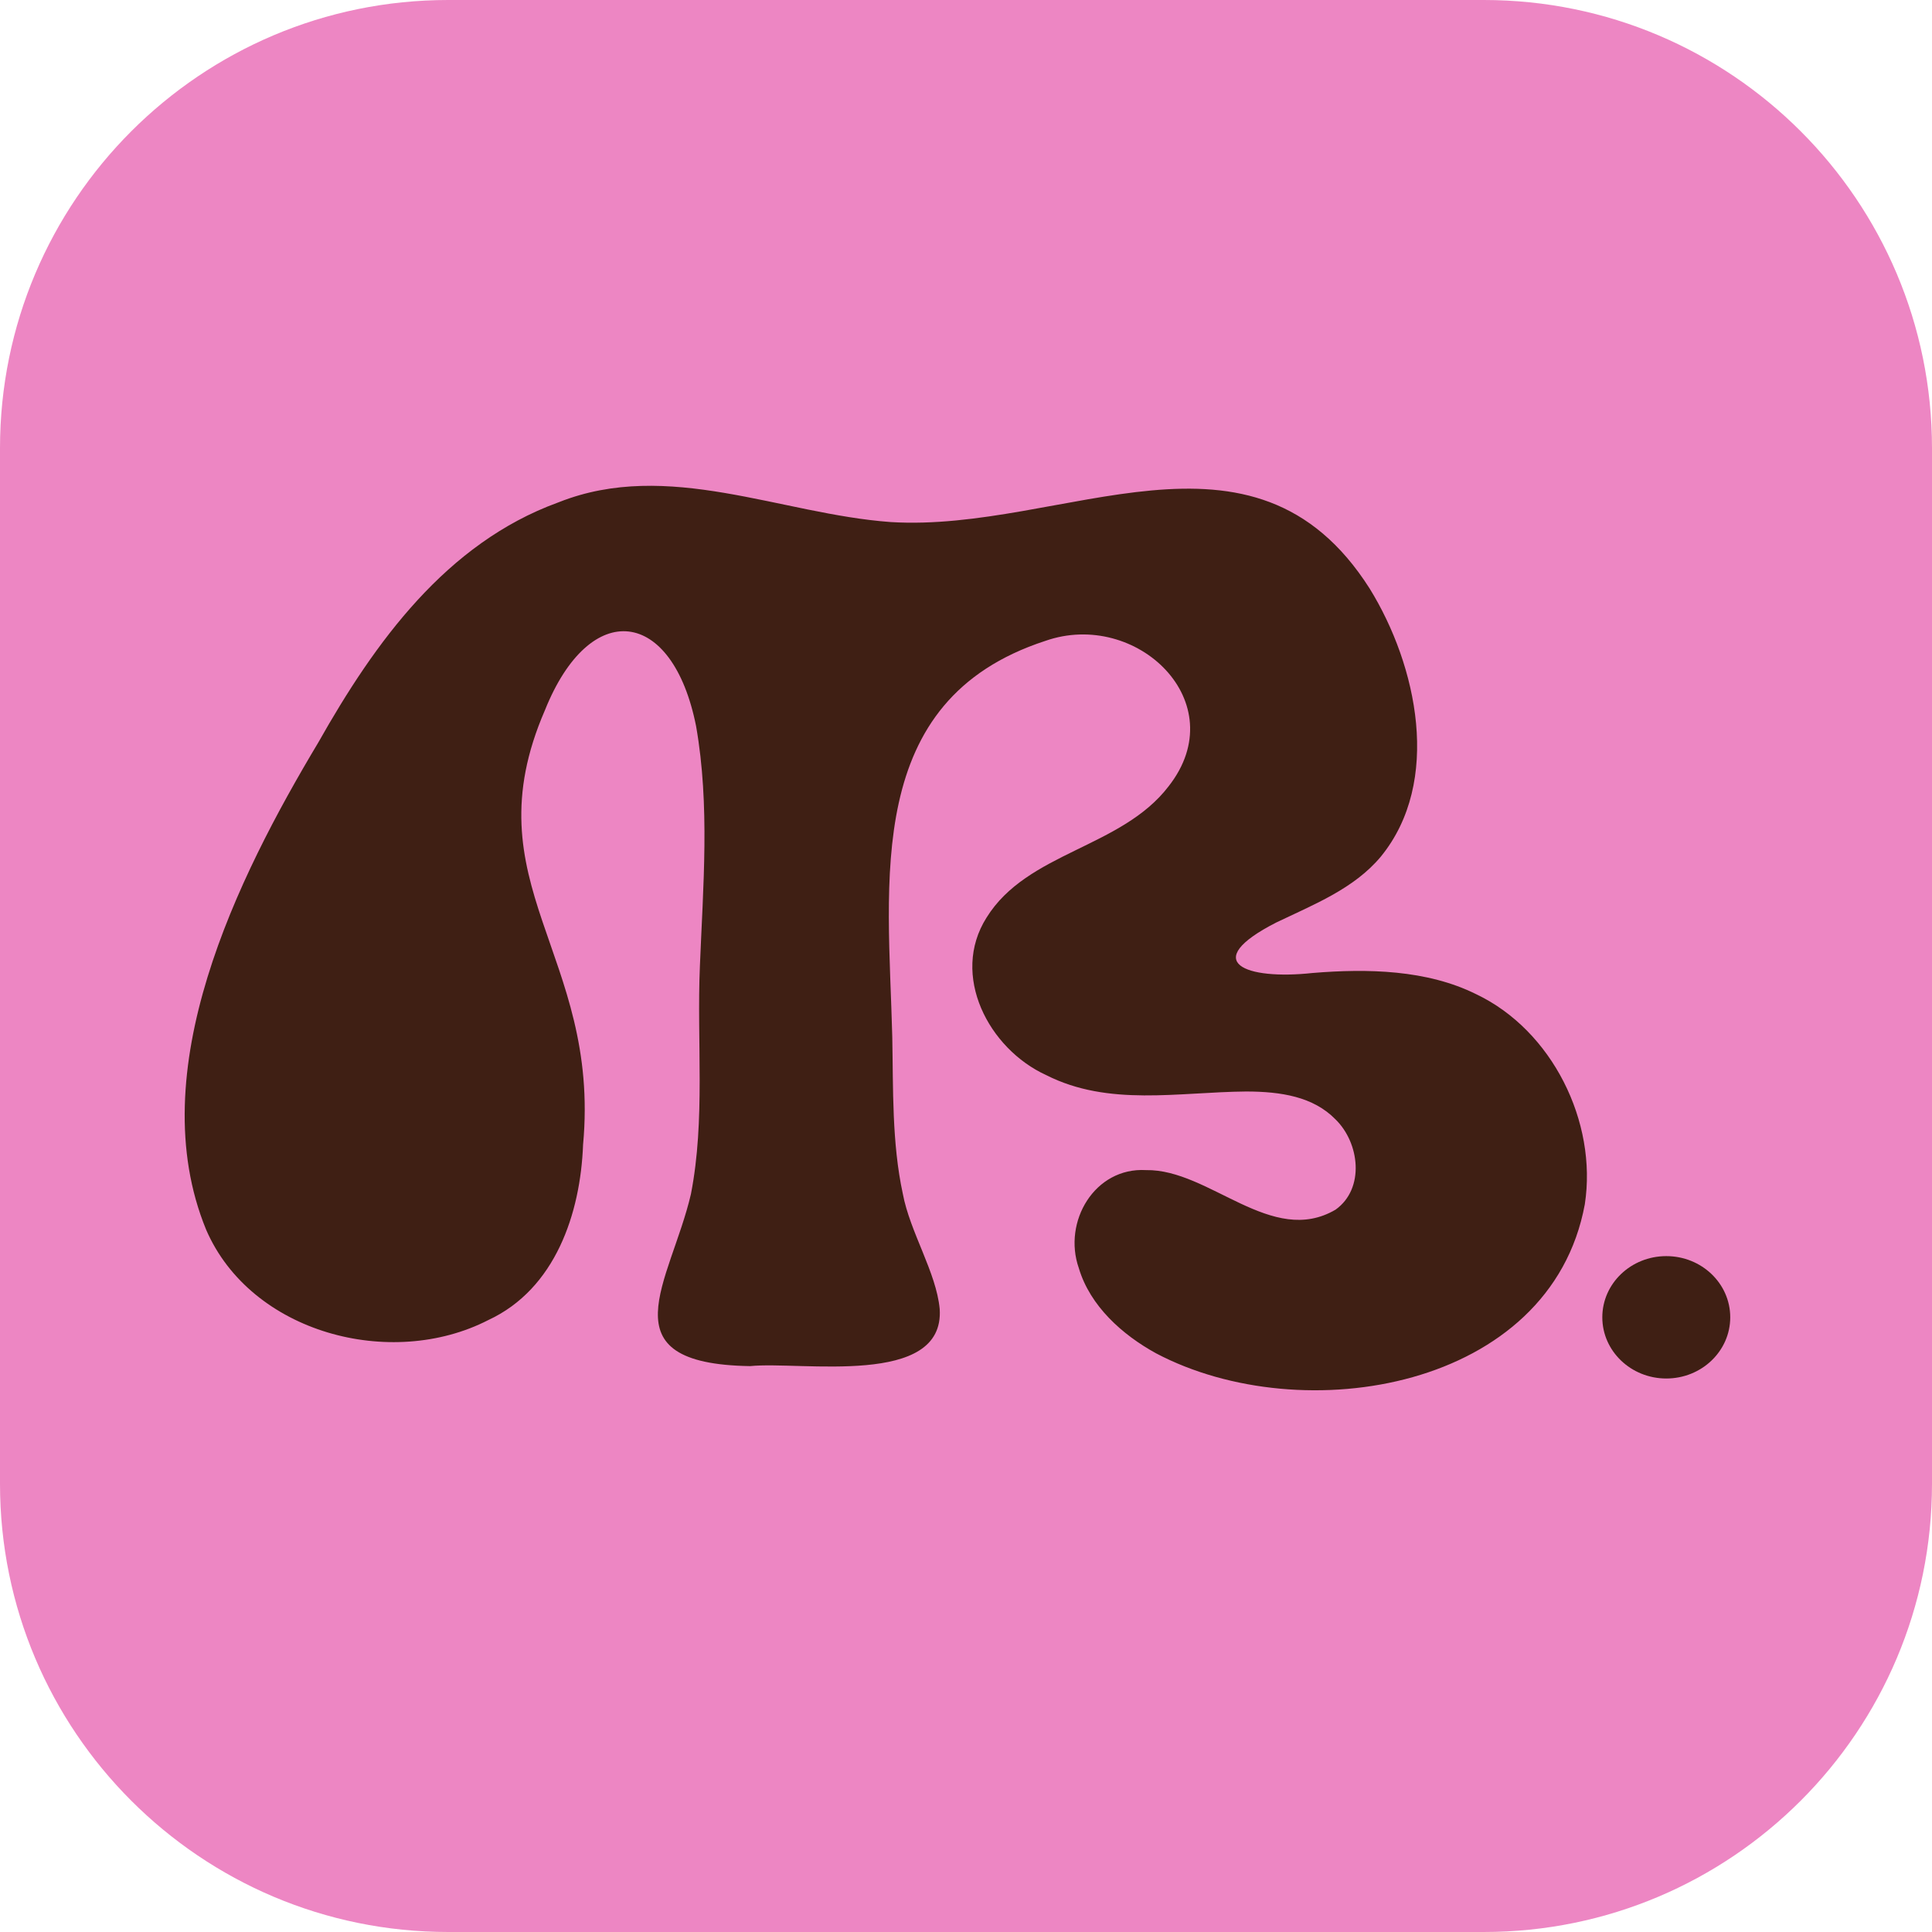
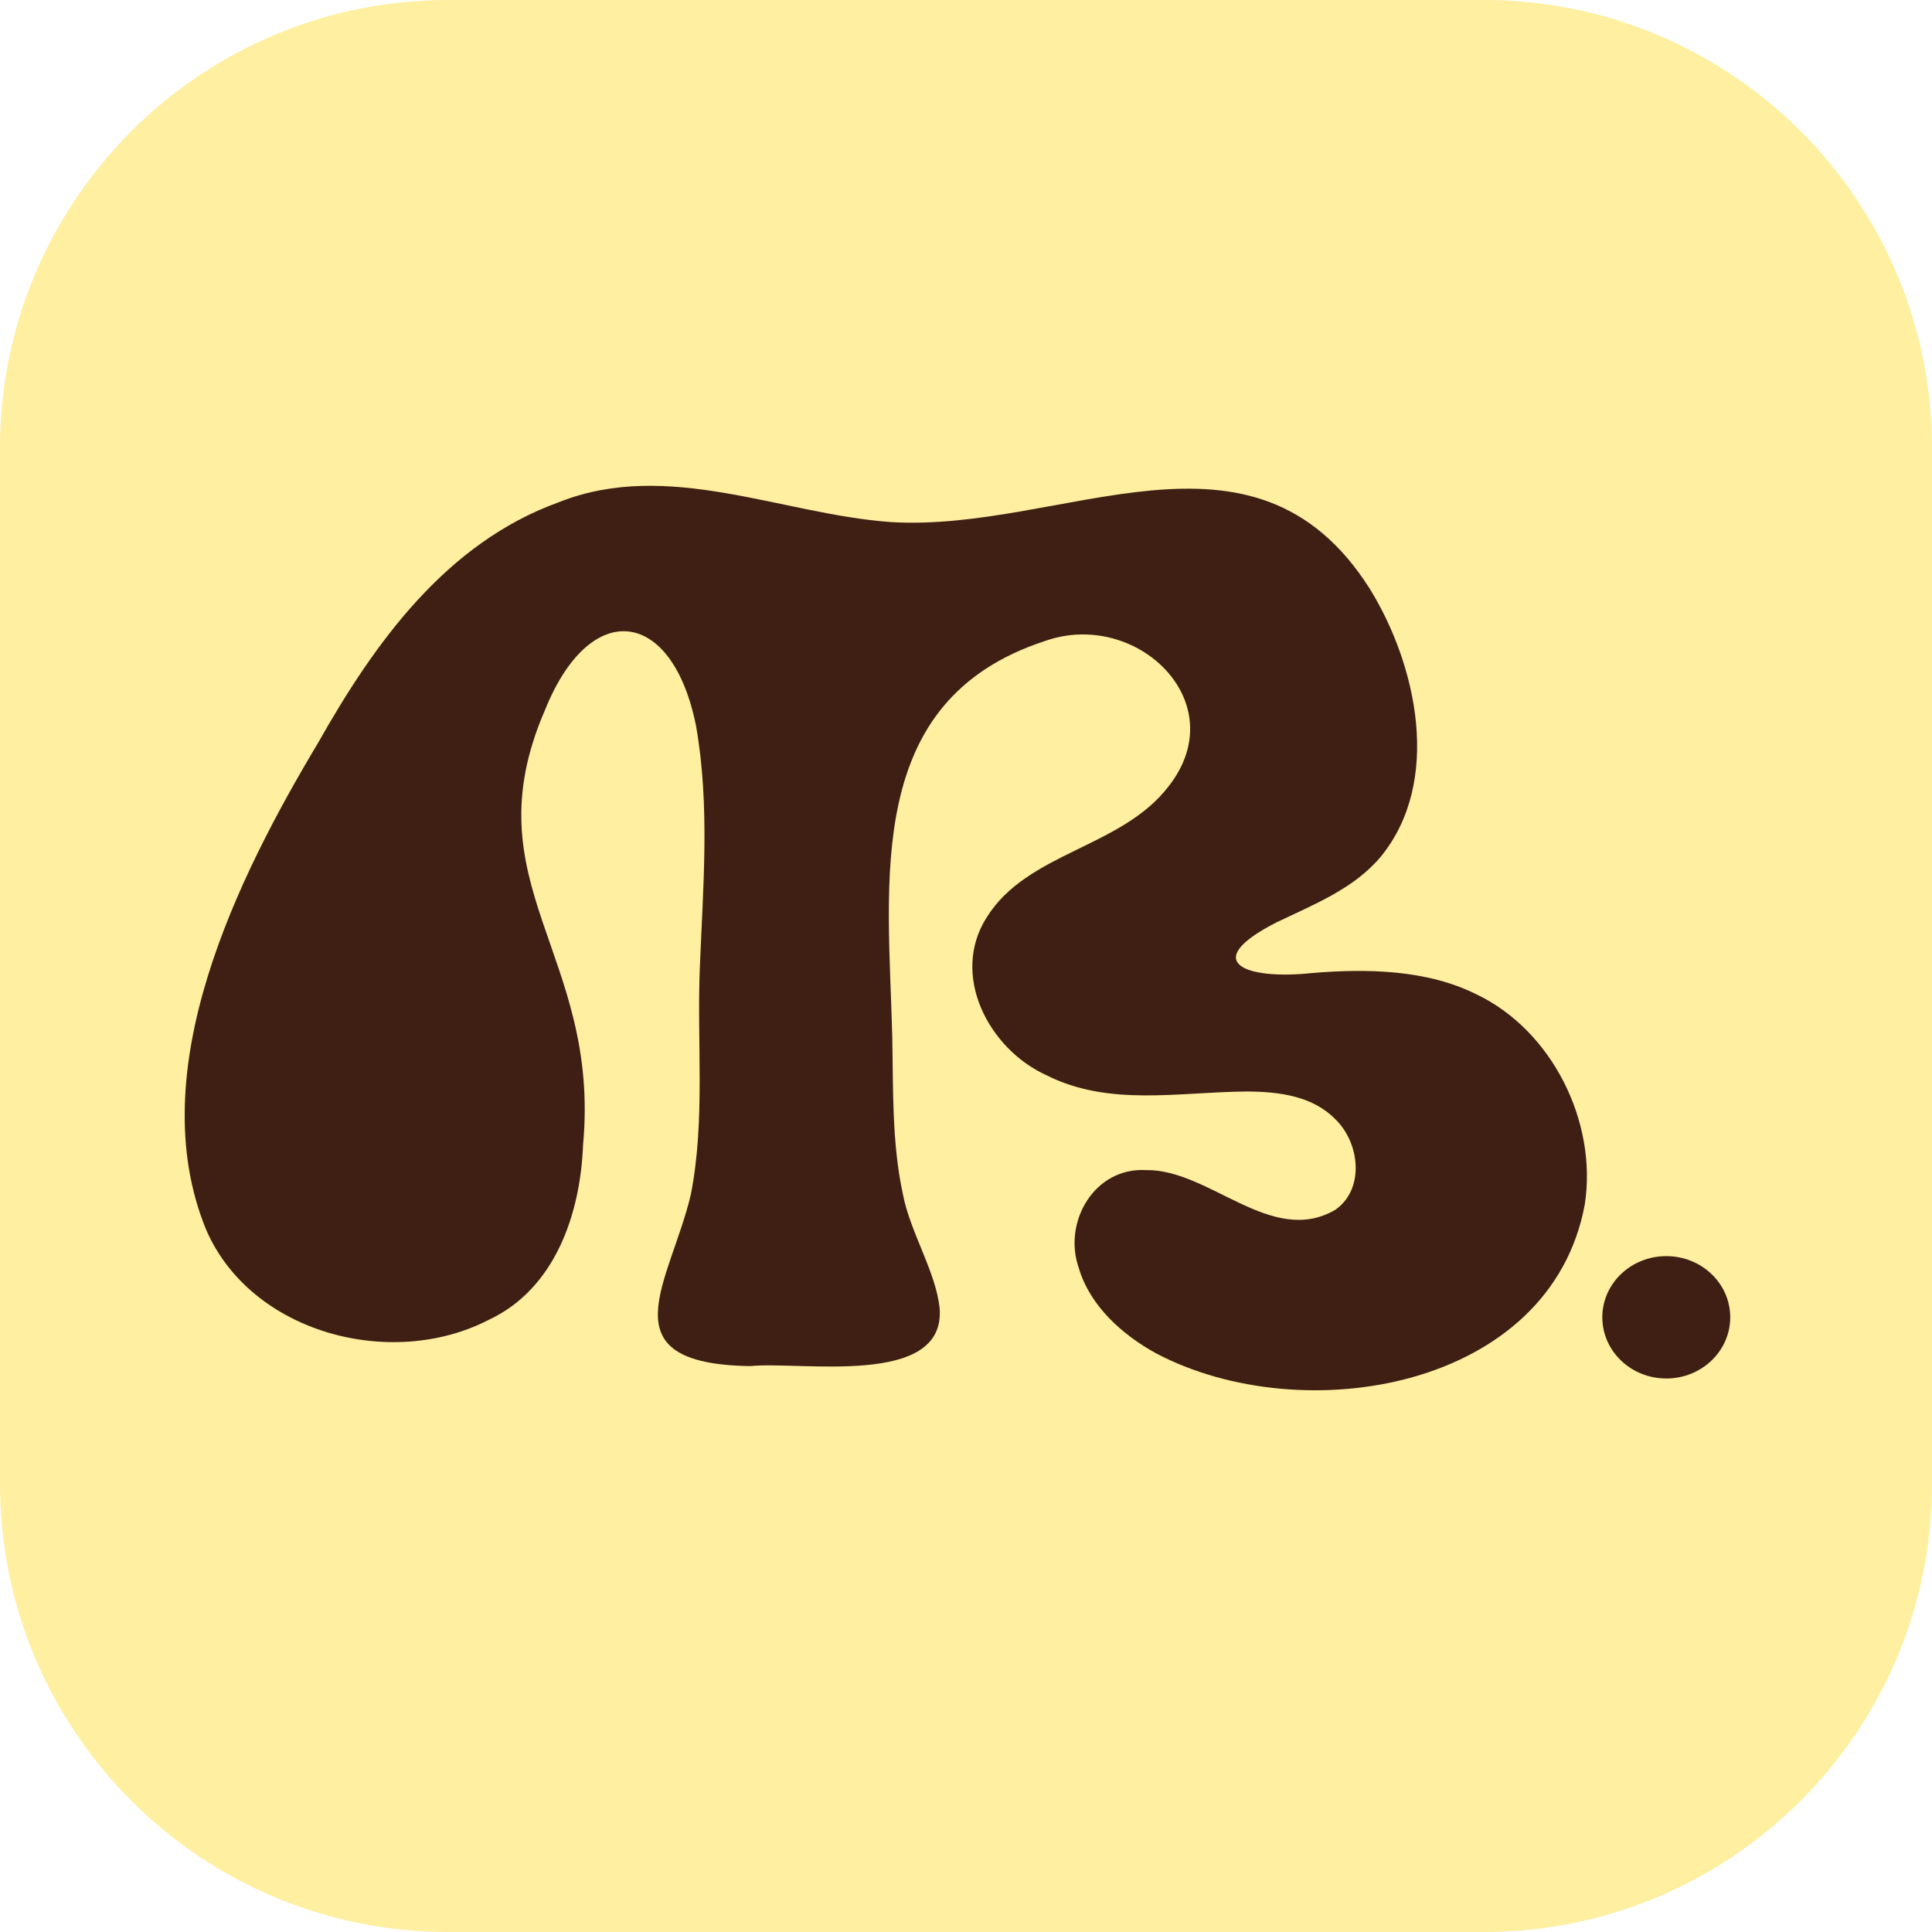
<svg xmlns="http://www.w3.org/2000/svg" viewBox="90.5 24.5 250 250">
-   <rect x="90.5" y="24.5" width="250" height="250" rx="58" fill="#ED86C3" />
+   <rect x="90.5" y="24.5" width="250" height="250" rx="58" fill="#FFEFA0" />
  <g fill="#3F1F14" transform="translate(215.5 146.5) scale(0.86) translate(-215.5 -146.5)">
    <path d="M 154.082 80.262 C 137.297 86.391 126.566 101.262 118.043 116.359 C 105.906 136.641 91.355 165.785 101.172 189.676 C 107.898 205.211 128.977 210.801 143.648 203.25 C 153.695 198.578 157.492 187.242 157.883 176.875 C 160.551 148.125 140.766 137.688 152.152 111.48 C 158.961 94.531 171.352 96.098 174.891 113.914 C 176.984 125.863 175.941 137.984 175.461 150.012 C 174.973 161.379 176.305 173.07 174.109 184.316 C 171.031 197.531 160.973 209.855 183.02 210.191 C 190.656 209.414 212.316 213.445 211.543 201.598 C 211.031 196.078 207.07 190.035 205.988 184.234 C 204.336 176.566 204.559 168.477 204.406 160.641 C 203.816 137.164 199.949 110.039 227.426 101.074 C 241.148 96.25 255.883 110.305 246 122.93 C 238.898 132.246 224.719 132.812 218.59 142.711 C 213.109 151.371 218.906 162.449 227.562 166.402 C 236.961 171.172 247.426 168.961 257.66 168.871 C 262.895 168.883 267.742 169.641 271.09 173.059 C 274.727 176.594 275.543 183.465 271.121 186.641 C 261.5 192.312 252.152 180.539 242.59 180.699 C 234.859 180.25 230.023 188.461 232.477 195.453 C 234.172 201.148 239.012 205.477 244.105 208.27 C 266.168 219.91 303.488 213.656 308.609 185.844 C 310.52 173.441 303.684 159.66 292.27 154.234 C 284.859 150.547 275.926 150.359 267.656 151.039 C 257.574 152.133 250.488 149.418 262.18 143.445 C 267.84 140.727 273.887 138.363 277.918 133.531 C 287.129 122.25 283.395 104.793 276.246 93.211 C 258.699 65.57 230.191 84.797 204.164 83.191 C 187.598 81.98 170.656 73.707 154.27 80.191 Z" />
    <path d="M 330.492 202.848 C 330.492 207.93 326.184 212.055 320.867 212.055 C 315.555 212.055 311.242 207.93 311.242 202.848 C 311.242 197.762 315.555 193.641 320.867 193.641 C 326.184 193.641 330.492 197.762 330.492 202.848" />
  </g>
</svg>
